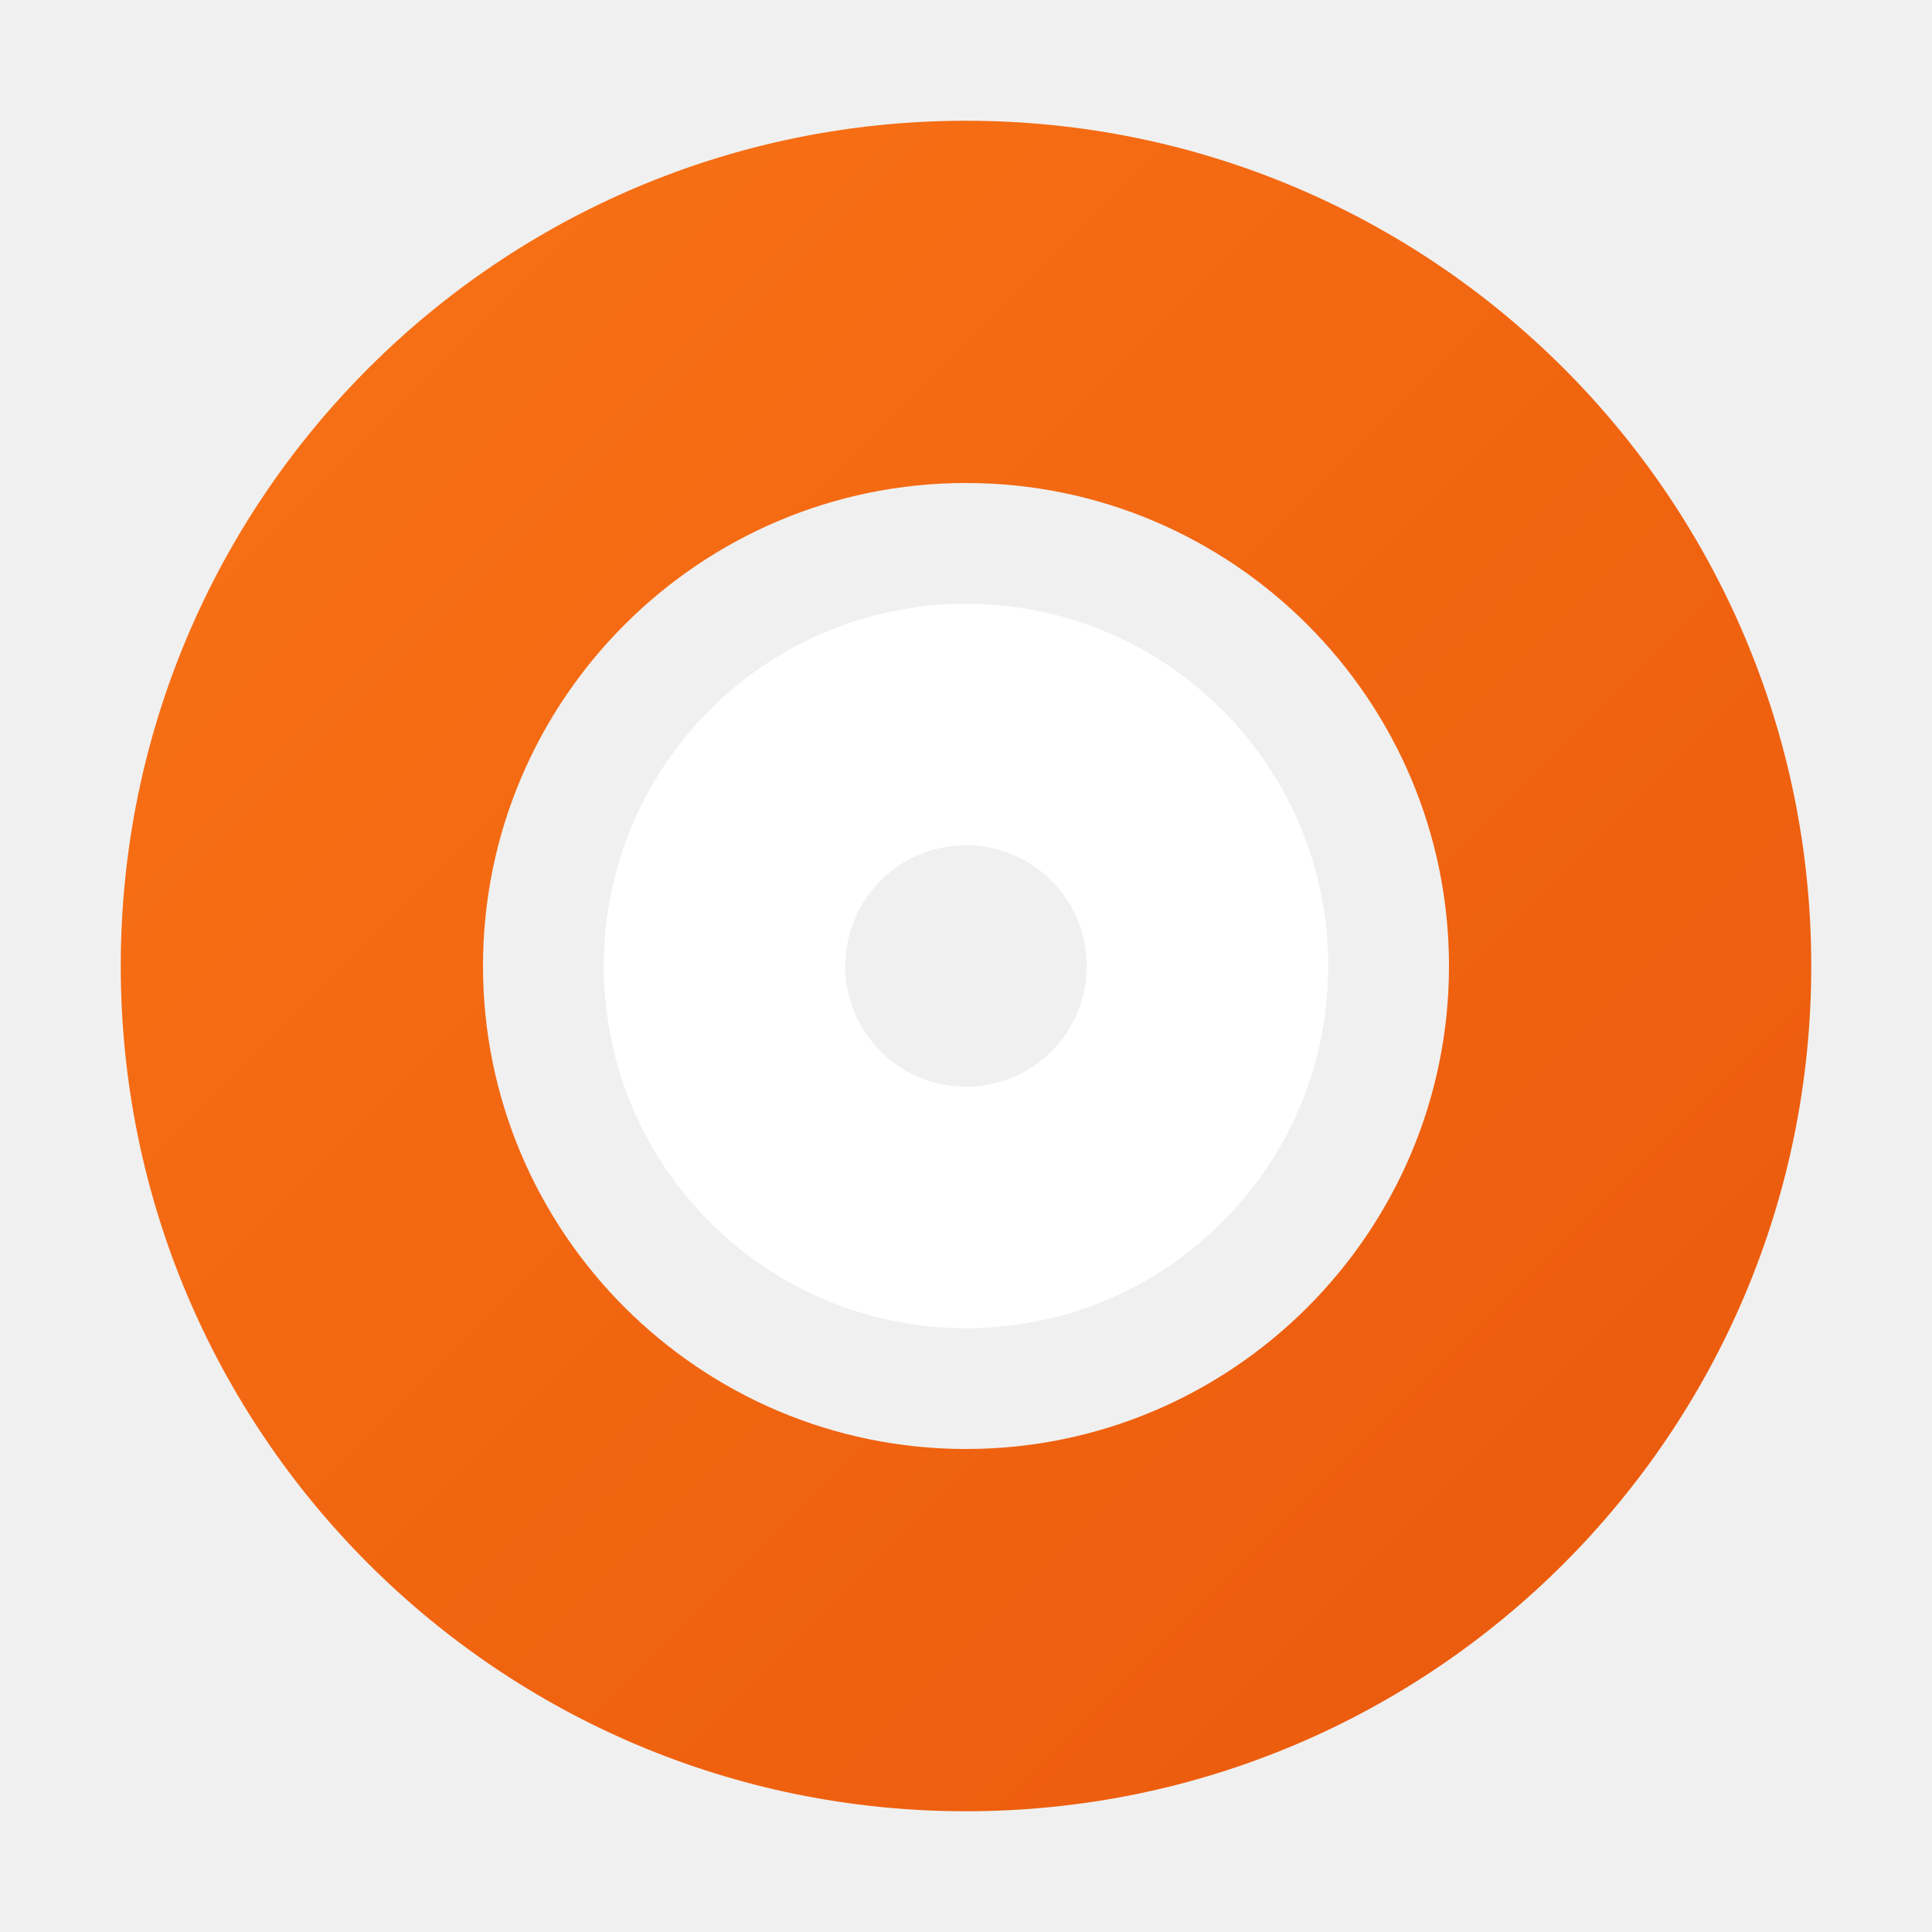
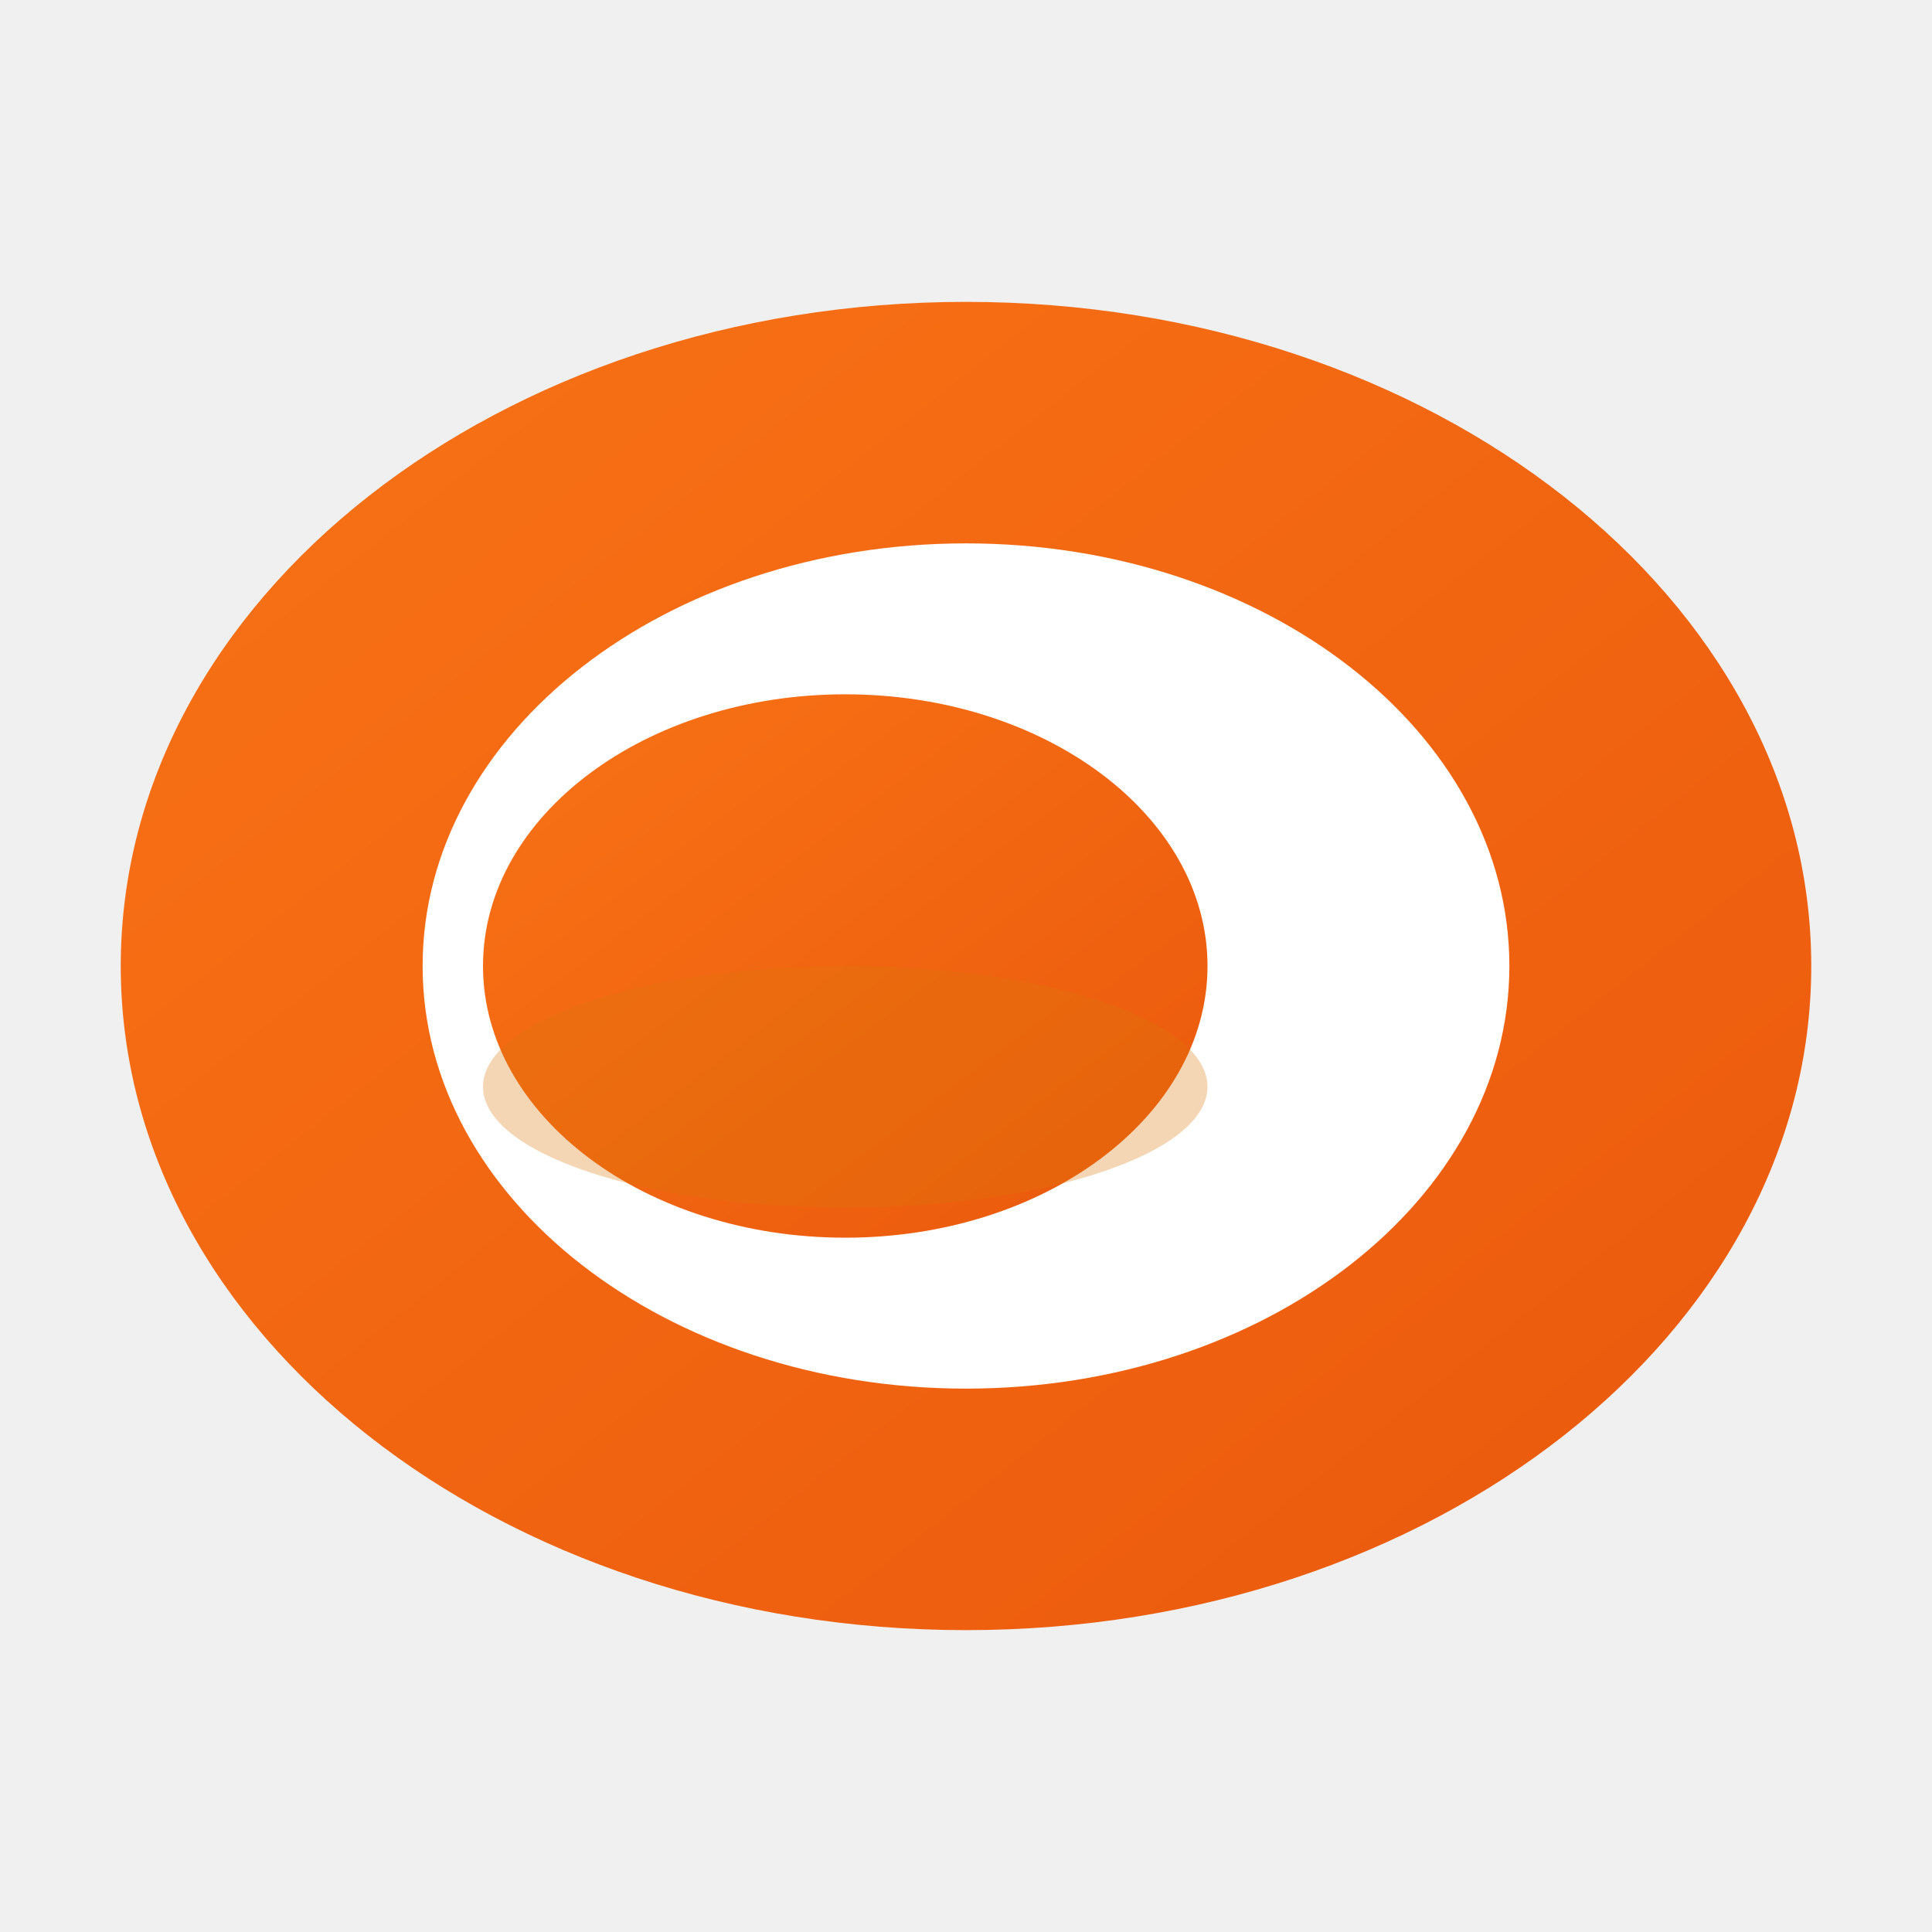
<svg xmlns="http://www.w3.org/2000/svg" width="32" height="32" viewBox="0 0 32 32" fill="none">
  <defs>
    <linearGradient id="orangeGradient" x1="0%" y1="0%" x2="100%" y2="100%">
      <stop offset="0%" style="stop-color:#f97316;stop-opacity:1" />
      <stop offset="100%" style="stop-color:#ea580c;stop-opacity:1" />
    </linearGradient>
  </defs>
-   <path d="M16 2C8.268 2 2 8.268 2 16s6.268 14 14 14 14-6.268 14-14S23.732 2 16 2zm0 22c-4.411 0-8-3.589-8-8s3.589-8 8-8 8 3.589 8 8-3.589 8-8 8z" fill="url(#orangeGradient)" />
-   <path d="M16 10c-3.314 0-6 2.686-6 6s2.686 6 6 6 6-2.686 6-6-2.686-6-6-6zm0 8c-1.105 0-2-0.895-2-2s0.895-2 2-2 2 0.895 2 2-0.895 2-2 2z" fill="white" />
+   <ellipse cx="16" cy="16" rx="14" ry="11" fill="url(#orangeGradient)" />
+   <ellipse cx="16" cy="16" rx="9" ry="7" fill="white" />
+   <ellipse cx="14" cy="16" rx="6" ry="4.5" fill="url(#orangeGradient)" />
+   <ellipse cx="14" cy="18" rx="6" ry="2" fill="#d97706" opacity="0.3" />
</svg>
